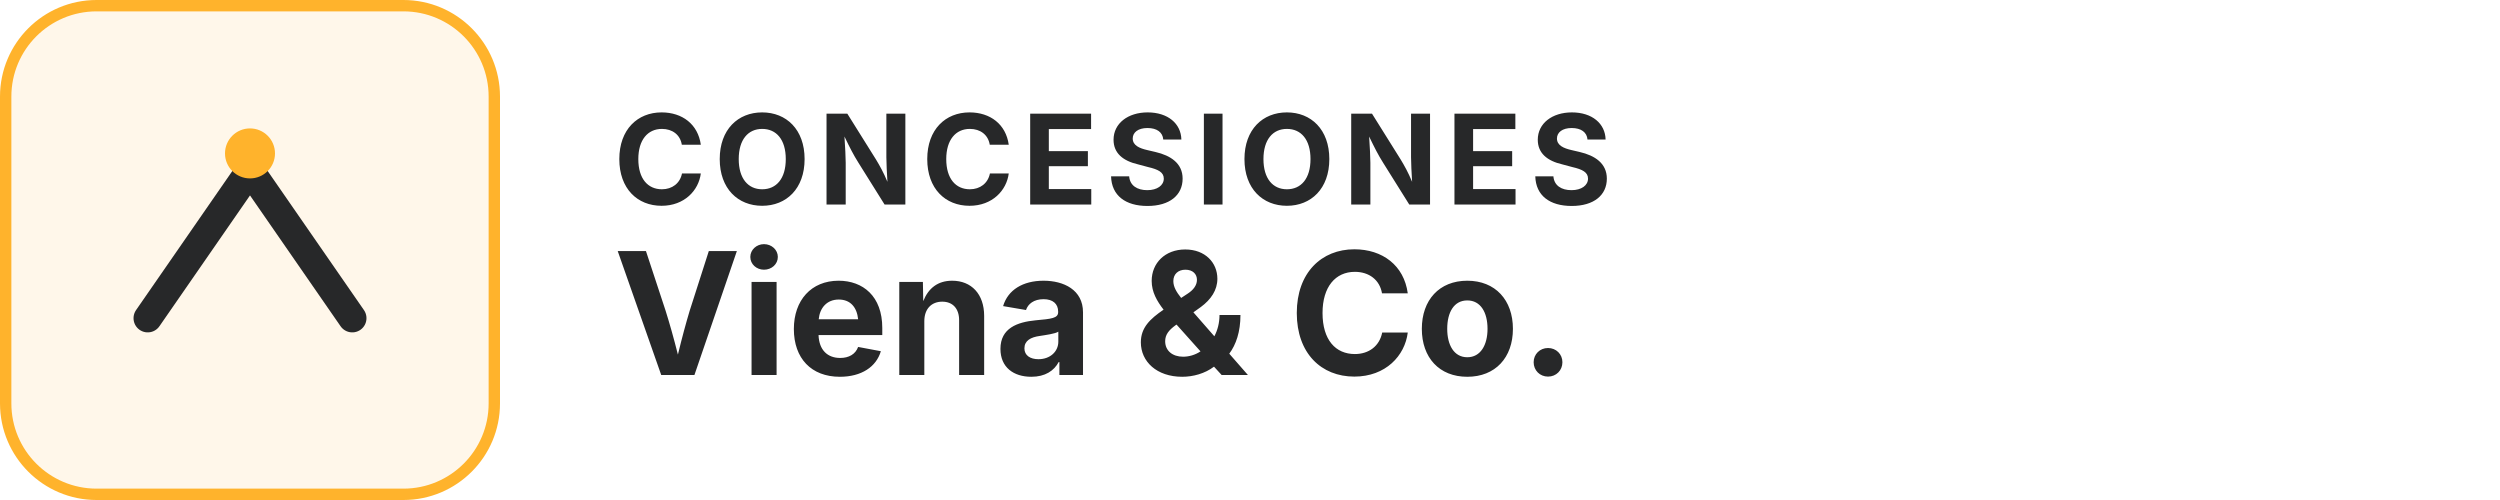
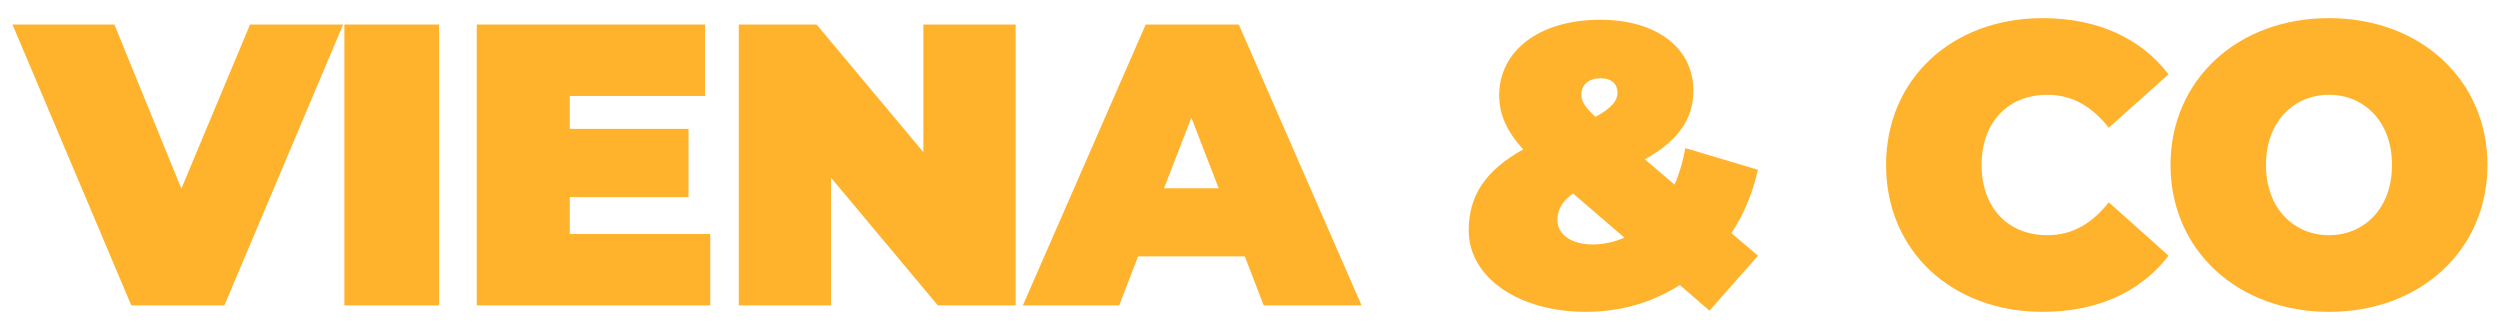
- <svg xmlns="http://www.w3.org/2000/svg" width="220" height="44" viewBox="0 0 220 44" fill="none" role="img" aria-labelledby="logoTitle logoDesc">
-   <rect x="0.5" y="0.5" width="43" height="43" rx="8" fill="#FFF7EA" stroke="#FFB32C" />
-   <path d="M13 28L22 15L31 28" stroke="#272829" stroke-width="2.5" stroke-linecap="round" stroke-linejoin="round" />
-   <circle cx="22" cy="13.5" r="2.2" fill="#FFB32C" />
-   <text x="54" y="18" fill="#272829" font-family="Inter, Arial, sans-serif" font-size="11" font-weight="700" letter-spacing="0.7">CONCESIONES</text>
-   <text x="54" y="33" fill="#272829" font-family="Inter, Arial, sans-serif" font-size="15" font-weight="700">Viena &amp; Co.</text>
+ <svg xmlns="http://www.w3.org/2000/svg" id="Capa_1" version="1.1" viewBox="0 0 340.47 44.93">
+   <defs>
+     <style>
+       .st0 {
+         fill: #ffb32c;
+       }
+     </style>
+   </defs>
+   <path class="st0" d="M46.73,3.34l-16.17,38.25h-12.68L1.7,3.34h13.88l9.12,22.35L34.05,3.34h12.68Z" />
+   <path class="st0" d="M46.9,3.34h12.9v38.25h-12.9V3.34Z" />
+   <path class="st0" d="M96.73,31.86v9.73h-31.8V3.34h31.09v9.73h-18.42v4.48h16.17v9.29h-16.17v5.03h19.13Z" />
+   <path class="st0" d="M138.32,3.34v38.25h-10.6l-14.54-17.38v17.38h-12.57V3.34h10.6l14.54,17.38V3.34h12.57Z" />
+   <path class="st0" d="M169.53,34.92h-14.54l-2.57,6.67h-13.12L156.03,3.34h12.68l16.72,38.25h-13.33l-2.57-6.67ZM165.97,25.64l-3.72-9.62-3.72,9.62h7.43Z" />
+   <path class="st0" d="M235.81,31.76l3.61,3.06-6.61,7.49-4.04-3.5c-3.66,2.35-7.98,3.66-12.79,3.66-9.18,0-15.96-4.7-15.96-11.09,0-4.81,2.35-8.2,7.43-11.04-2.24-2.4-3.28-4.81-3.28-7.32,0-6.12,5.46-10.33,13.77-10.33,7.59,0,12.68,3.77,12.68,9.67,0,3.88-2.13,6.83-6.61,9.34l4.04,3.44c.66-1.48,1.15-3.17,1.47-4.97l9.89,2.95c-.71,3.17-1.91,6.07-3.61,8.63ZM221.22,32.36l-6.99-6.01c-1.53,1.09-2.13,2.24-2.13,3.66,0,1.81,1.75,3.28,4.81,3.28,1.47,0,2.95-.33,4.32-.93ZM215.37,12.85c0,.93.38,1.64,1.91,3.06,2.24-1.2,3.01-2.24,3.01-3.28,0-1.15-.77-1.97-2.3-1.97-1.69,0-2.62.93-2.62,2.19Z" />
+   <path class="st0" d="M256.86,22.47c0-11.75,9.02-20,21.31-20,7.49,0,13.39,2.73,17.16,7.65l-8.14,7.27c-2.24-2.84-4.92-4.48-8.36-4.48-5.35,0-8.96,3.72-8.96,9.56s3.61,9.56,8.96,9.56c3.44,0,6.12-1.64,8.36-4.48l8.14,7.27c-3.77,4.92-9.67,7.65-17.16,7.65-12.3,0-21.31-8.25-21.31-20Z" />
+   <path class="st0" d="M295.6,22.47c0-11.59,9.12-20,21.58-20s21.58,8.42,21.58,20-9.12,20-21.58,20-21.58-8.42-21.58-20ZM325.76,22.47c0-5.96-3.83-9.56-8.58-9.56s-8.58,3.61-8.58,9.56,3.83,9.56,8.58,9.56,8.58-3.61,8.58-9.56Z" />
</svg>
